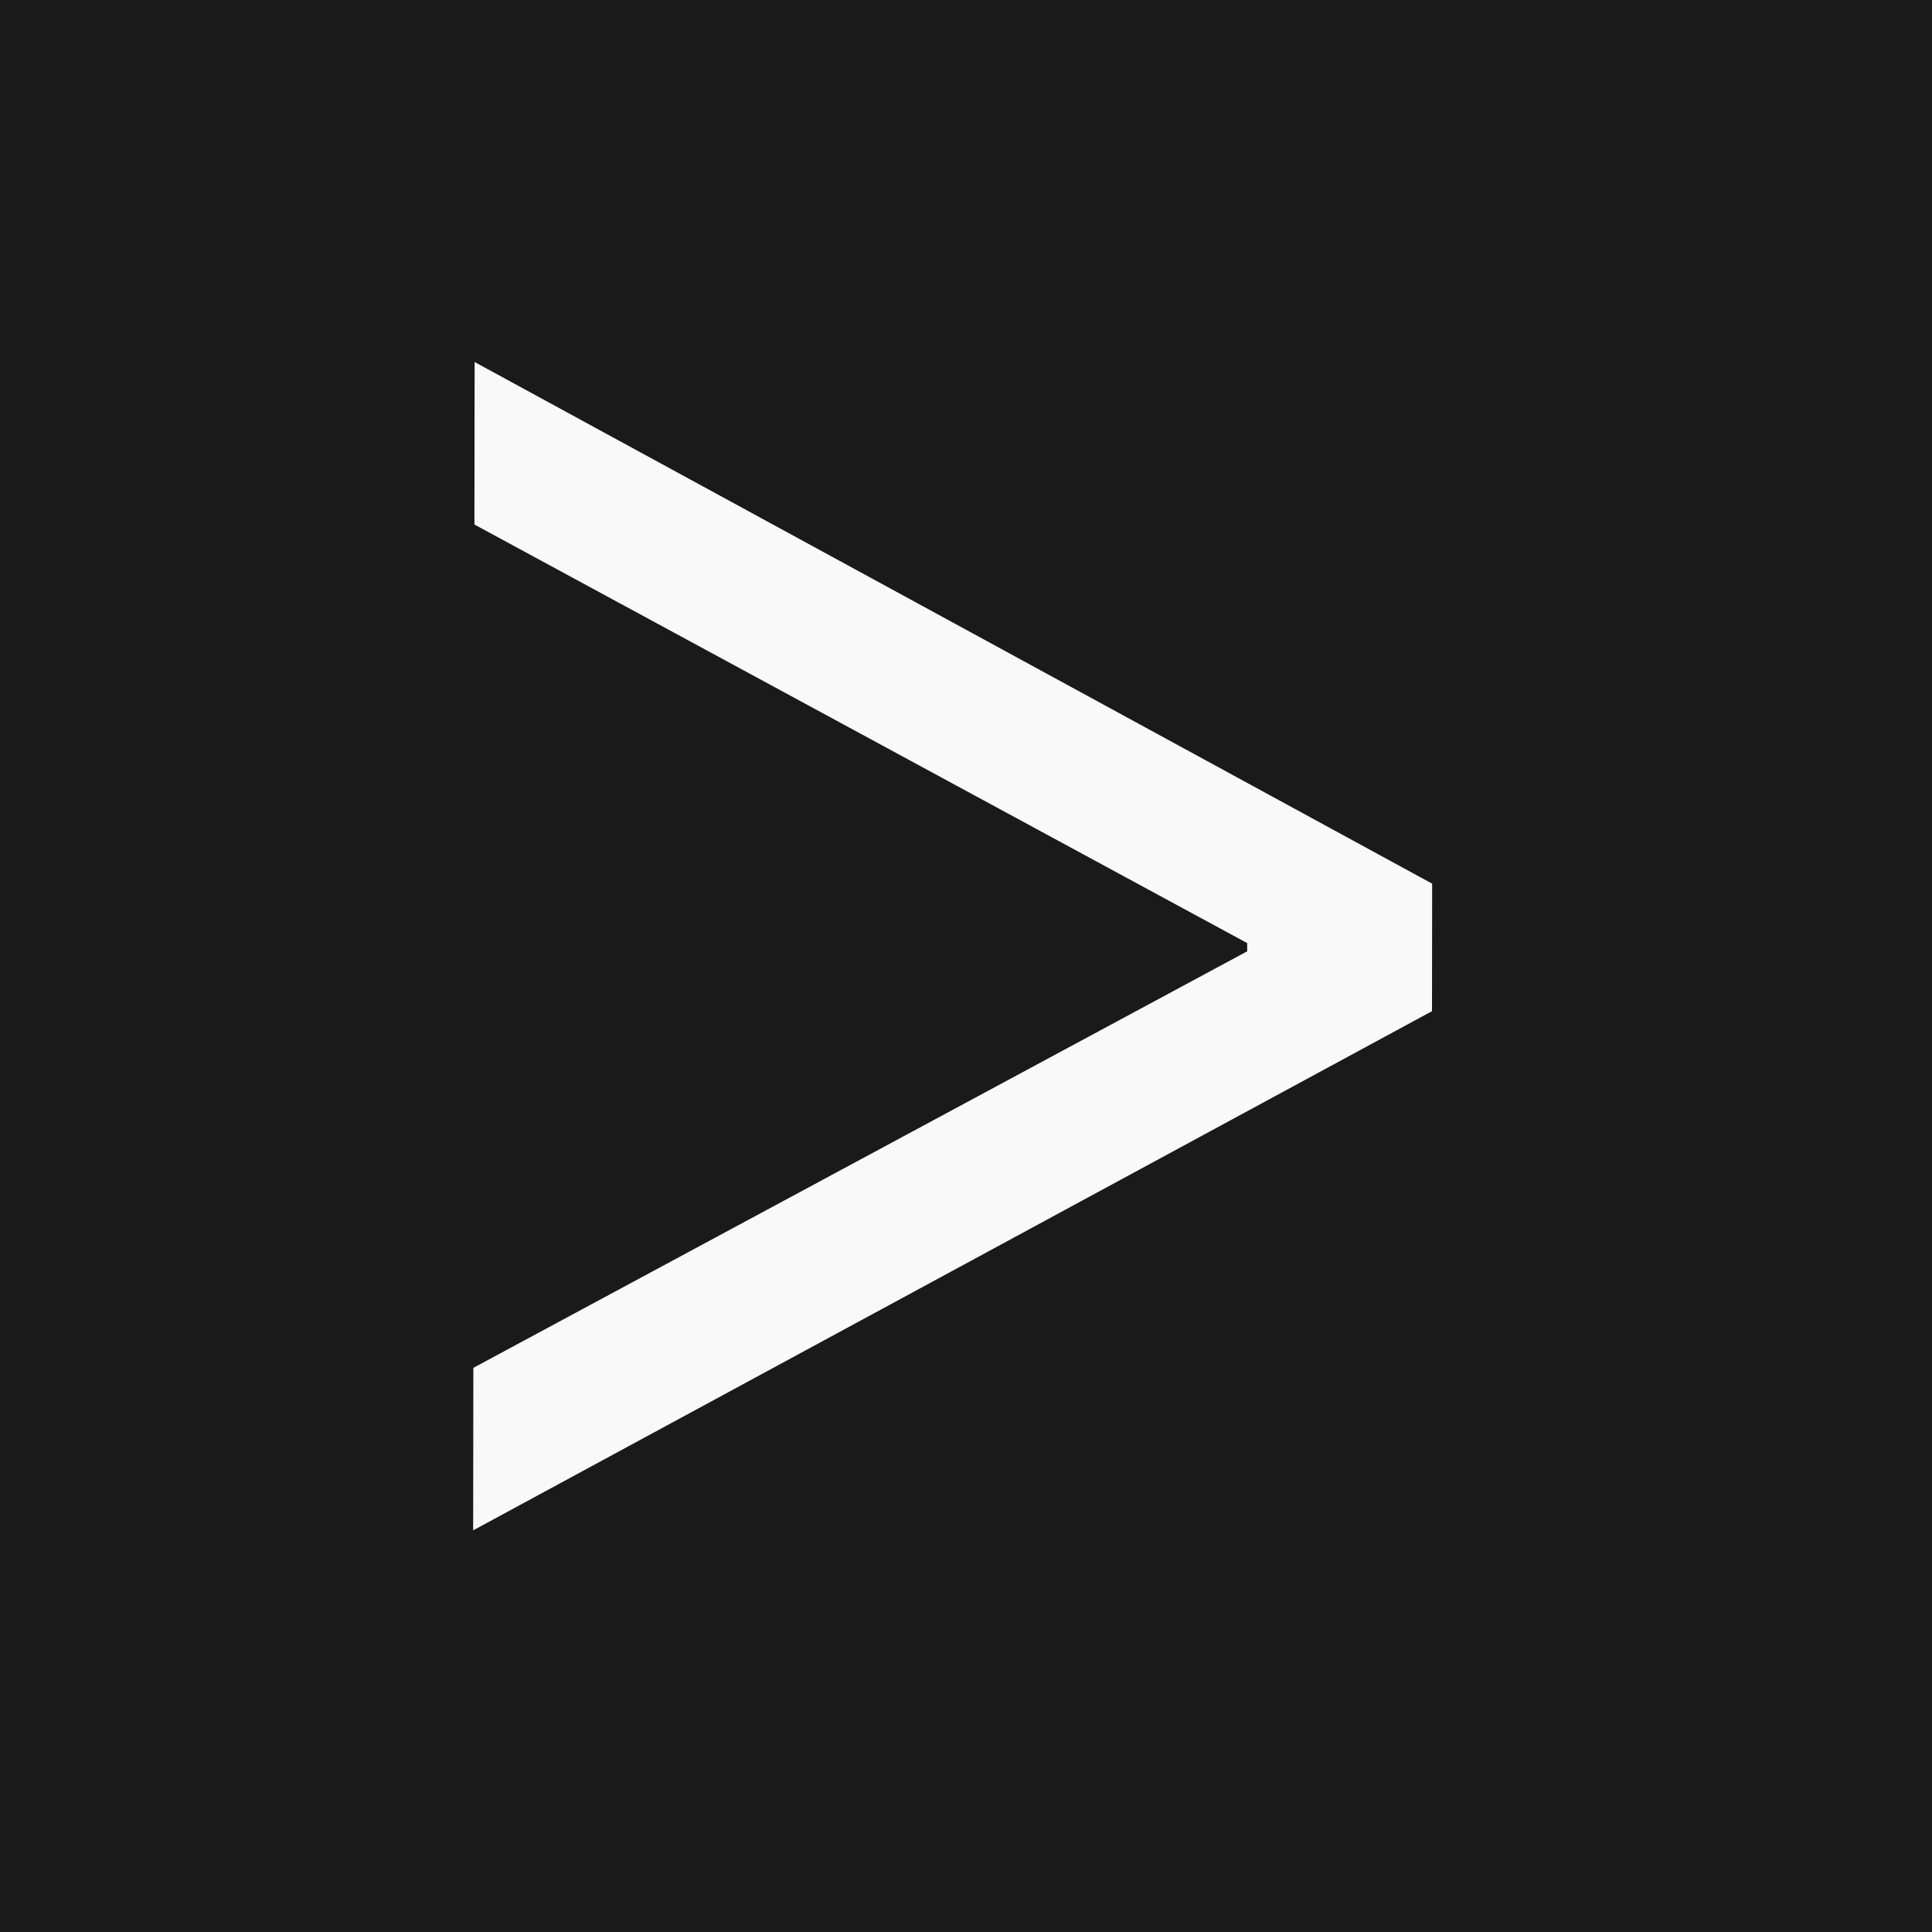
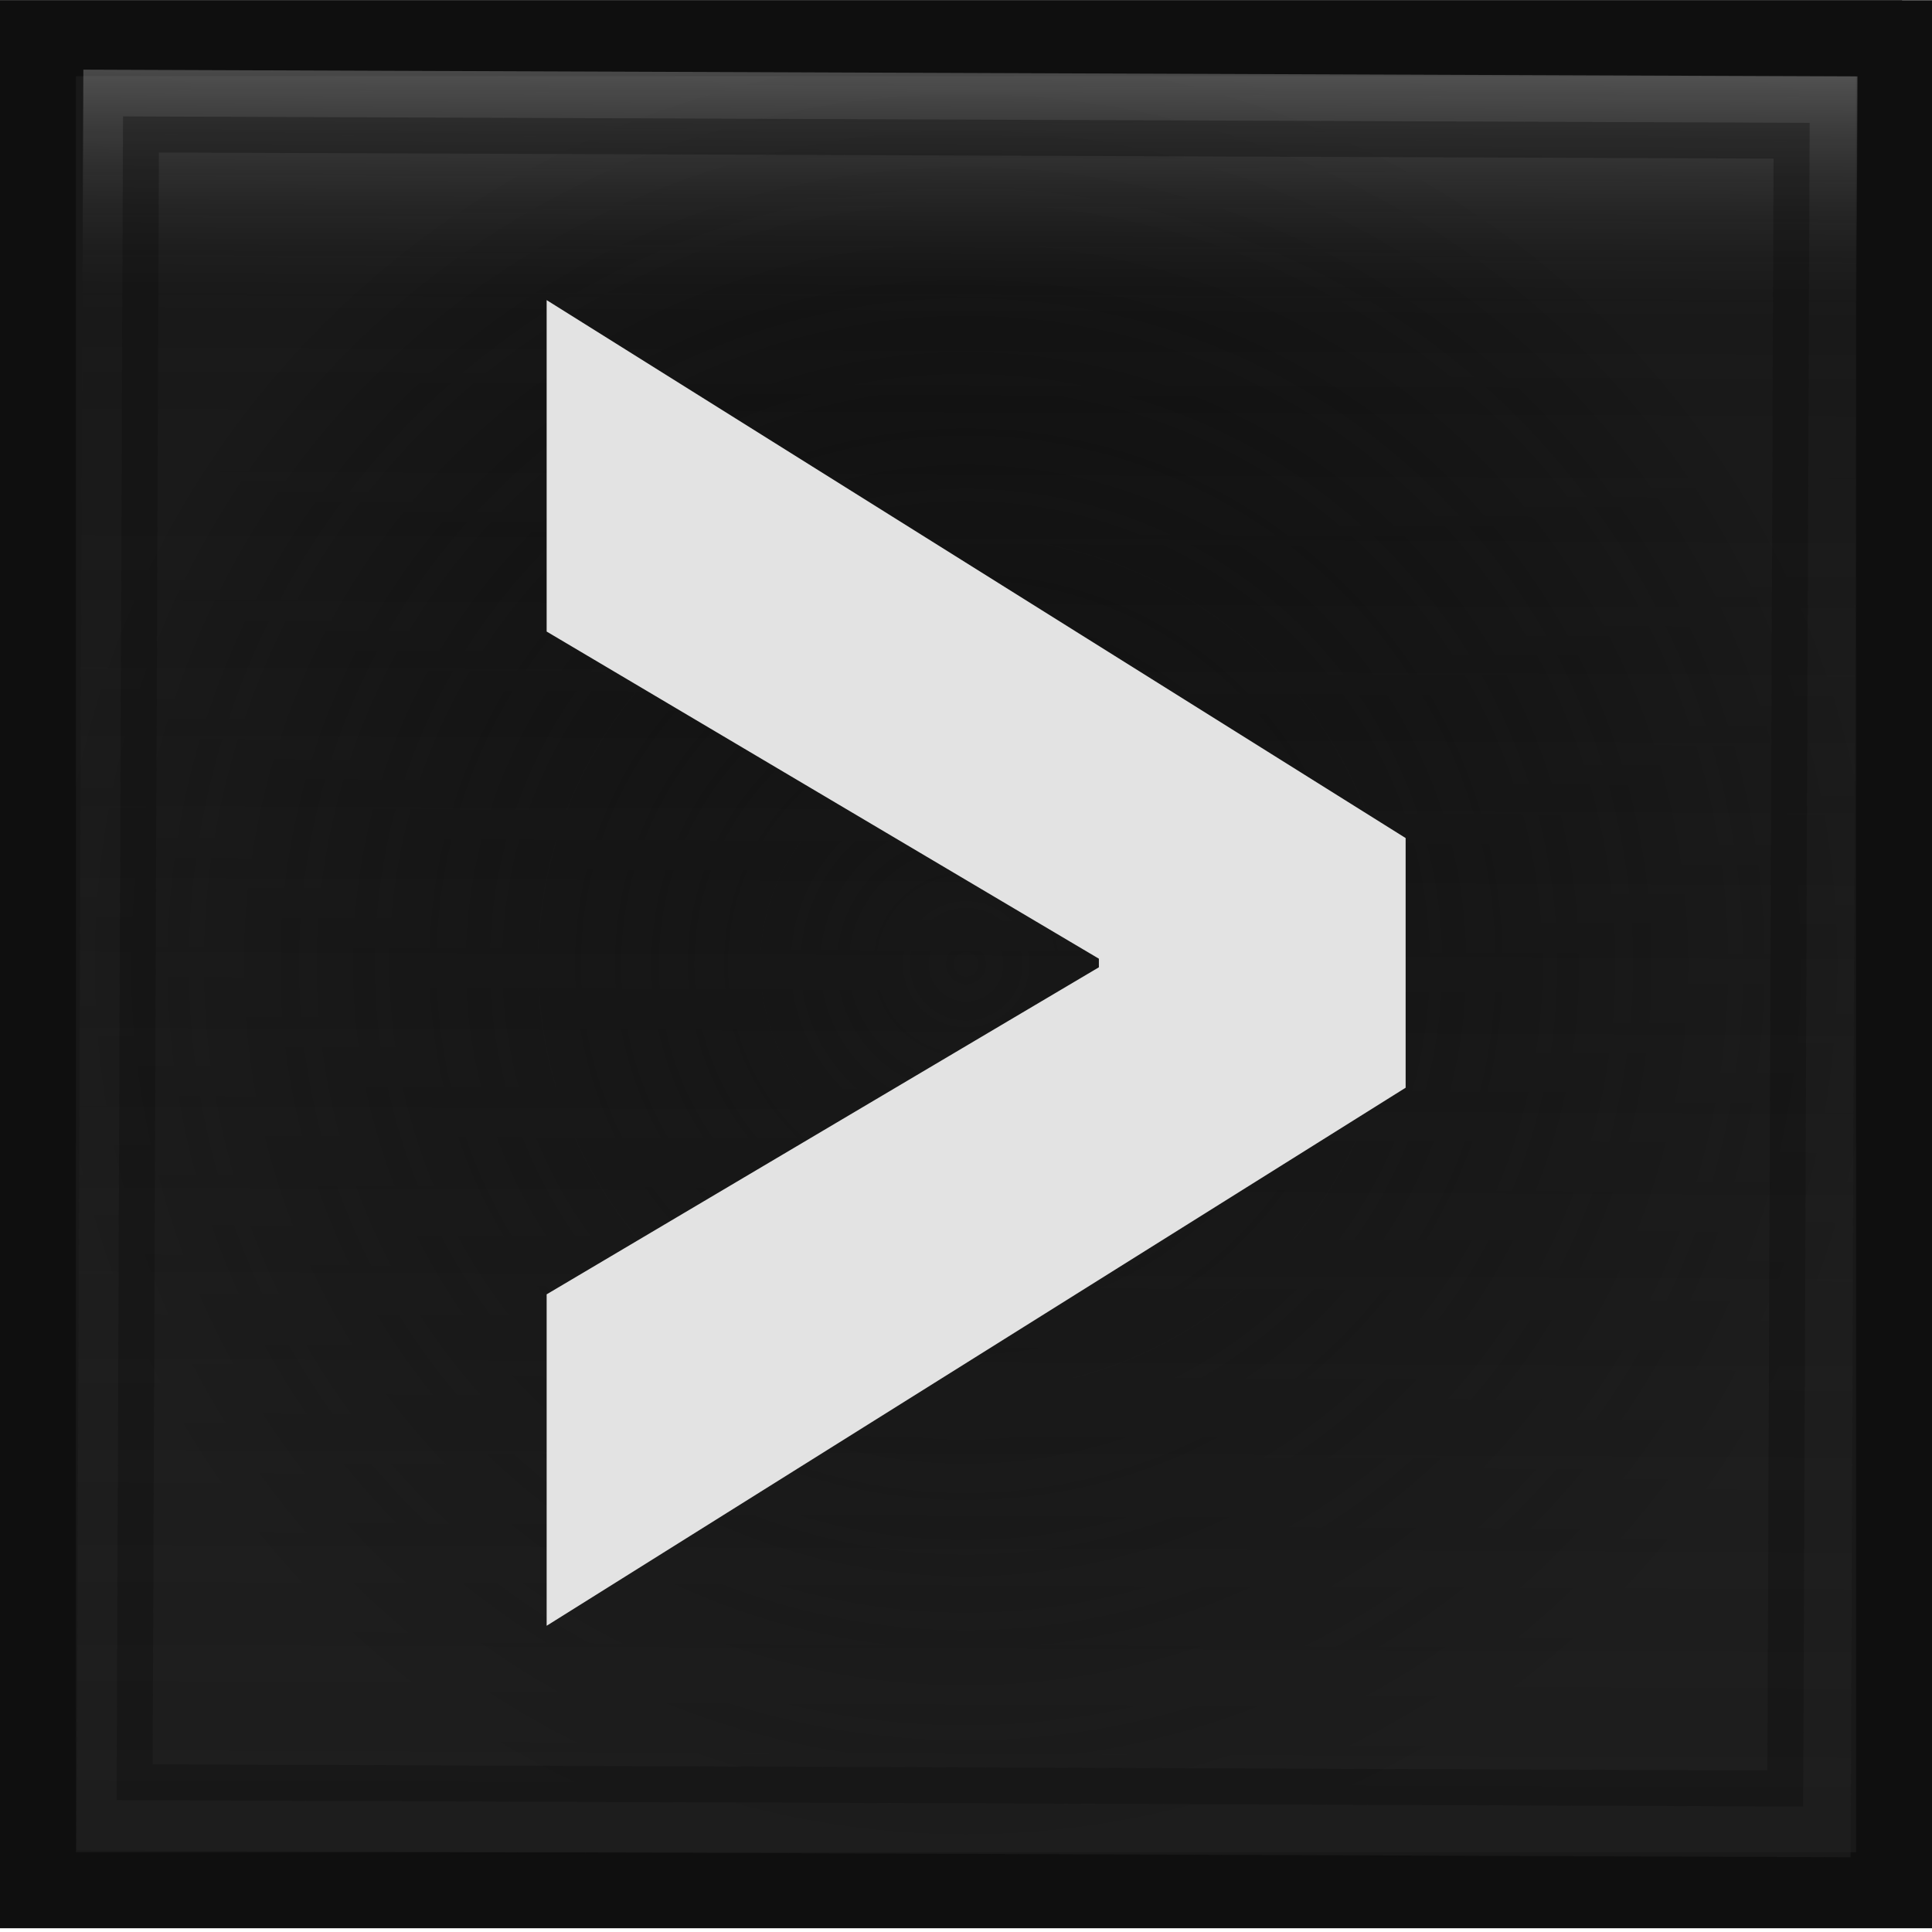
- <svg xmlns="http://www.w3.org/2000/svg" width="25" height="25" viewBox="0 0 25 25" version="1.1" id="svg1">
-   <defs id="defs1" />
+ <svg xmlns="http://www.w3.org/2000/svg" xmlns:xlink="http://www.w3.org/1999/xlink" width="18" height="18" viewBox="0 0 18 18" version="1.1" id="svg1">
+   <defs id="defs1">
+     <radialGradient xlink:href="#linearGradient3" id="radialGradient4" cx="12.501" cy="12.519" fx="12.501" fy="12.519" r="12.126" gradientTransform="matrix(0.713005,0,0,0.7114642,0.08731544,0.07679409)" gradientUnits="userSpaceOnUse" />
+     <linearGradient id="linearGradient3">
+       <stop style="stop-color:#131313;stop-opacity:1;" offset="0" id="stop3" />
+       <stop style="stop-color:#000000;stop-opacity:0;" offset="1" id="stop4" />
+     </linearGradient>
+     <linearGradient xlink:href="#linearGradient6" id="linearGradient9" gradientUnits="userSpaceOnUse" x1="0.5" y1="12.697" x2="24.895" y2="12.697" gradientTransform="matrix(0.6801659,0,0,0.6775657,-17.57832,-17.64714)" />
+     <linearGradient id="linearGradient6">
+       <stop style="stop-color:#202020;stop-opacity:0.606;" offset="0" id="stop6" />
+       <stop style="stop-color:#2a2a2a;stop-opacity:0;" offset="0.861" id="stop7" />
+       <stop style="stop-color:#ffffff;stop-opacity:0.242;" offset="1" id="stop12" />
+     </linearGradient>
+   </defs>
  <g id="layer1">
-     <rect style="fill:#1a1a1a;fill-opacity:1;stroke-width:0.62" id="rect1" width="25" height="25" x="2.5358256e-07" y="-5.7446332e-08" />
-     <path style="font-size:29.746px;font-family:'Source Code Pro';-inkscape-font-specification:'Source Code Pro';fill:#f9f9f9;stroke-width:2.479" d="M -5.501,-5.226 -16.596,-12.751 v -1.844 l 11.095,-7.526 v 2.35 l -8.954,6.038 v 0.119 l 8.954,6.038 z" id="text1" transform="matrix(-1.117524,-0.00147715,0.00112905,-0.8948338,0,0)" aria-label="&lt;" />
+     <rect style="fill:#191919;fill-opacity:1;stroke-width:0.439" id="rect1" width="17.721" height="17.683" x="0" y="0.003" />
+     <rect style="fill:url(#radialGradient4);fill-opacity:1;stroke:#0f0f0f;stroke-width:0.708;stroke-dasharray:none;stroke-opacity:1" id="rect1-0" width="17.292" height="17.255" x="0.354" y="0.356" />
+     <rect style="fill:url(#linearGradient9);fill-opacity:1;stroke:none;stroke-width:0.679;stroke-dasharray:none;stroke-opacity:1" id="rect1-0-9" width="16.592" height="16.529" x="-17.238" y="-17.308" transform="matrix(0.00382104,-0.9999927,-0.9999928,-0.00380454,0,0)" />
+     <rect style="fill:none;fill-opacity:1;stroke:#0f0f0f;stroke-width:0.335;stroke-dasharray:none;stroke-opacity:0.369" id="rect1-0-9-3" width="15.352" height="15.379" x="-16.6" y="-16.697" transform="matrix(0.00384226,-0.9999926,-0.9999928,-0.00378351,0,0)" />
+     <path style="font-weight:900;font-size:16.902px;font-family:'Source Code Pro';-inkscape-font-specification:'Source Code Pro Heavy';fill:#e3e3e3;stroke-width:0.421;stroke-opacity:0.369" d="M 5.093,15.147 V 12.059 L 10.238,9.012 V 8.932 L 5.093,5.884 V 2.796 l 8.003,5.012 v 2.326 z" id="text1" aria-label="&gt;" />
  </g>
</svg>
